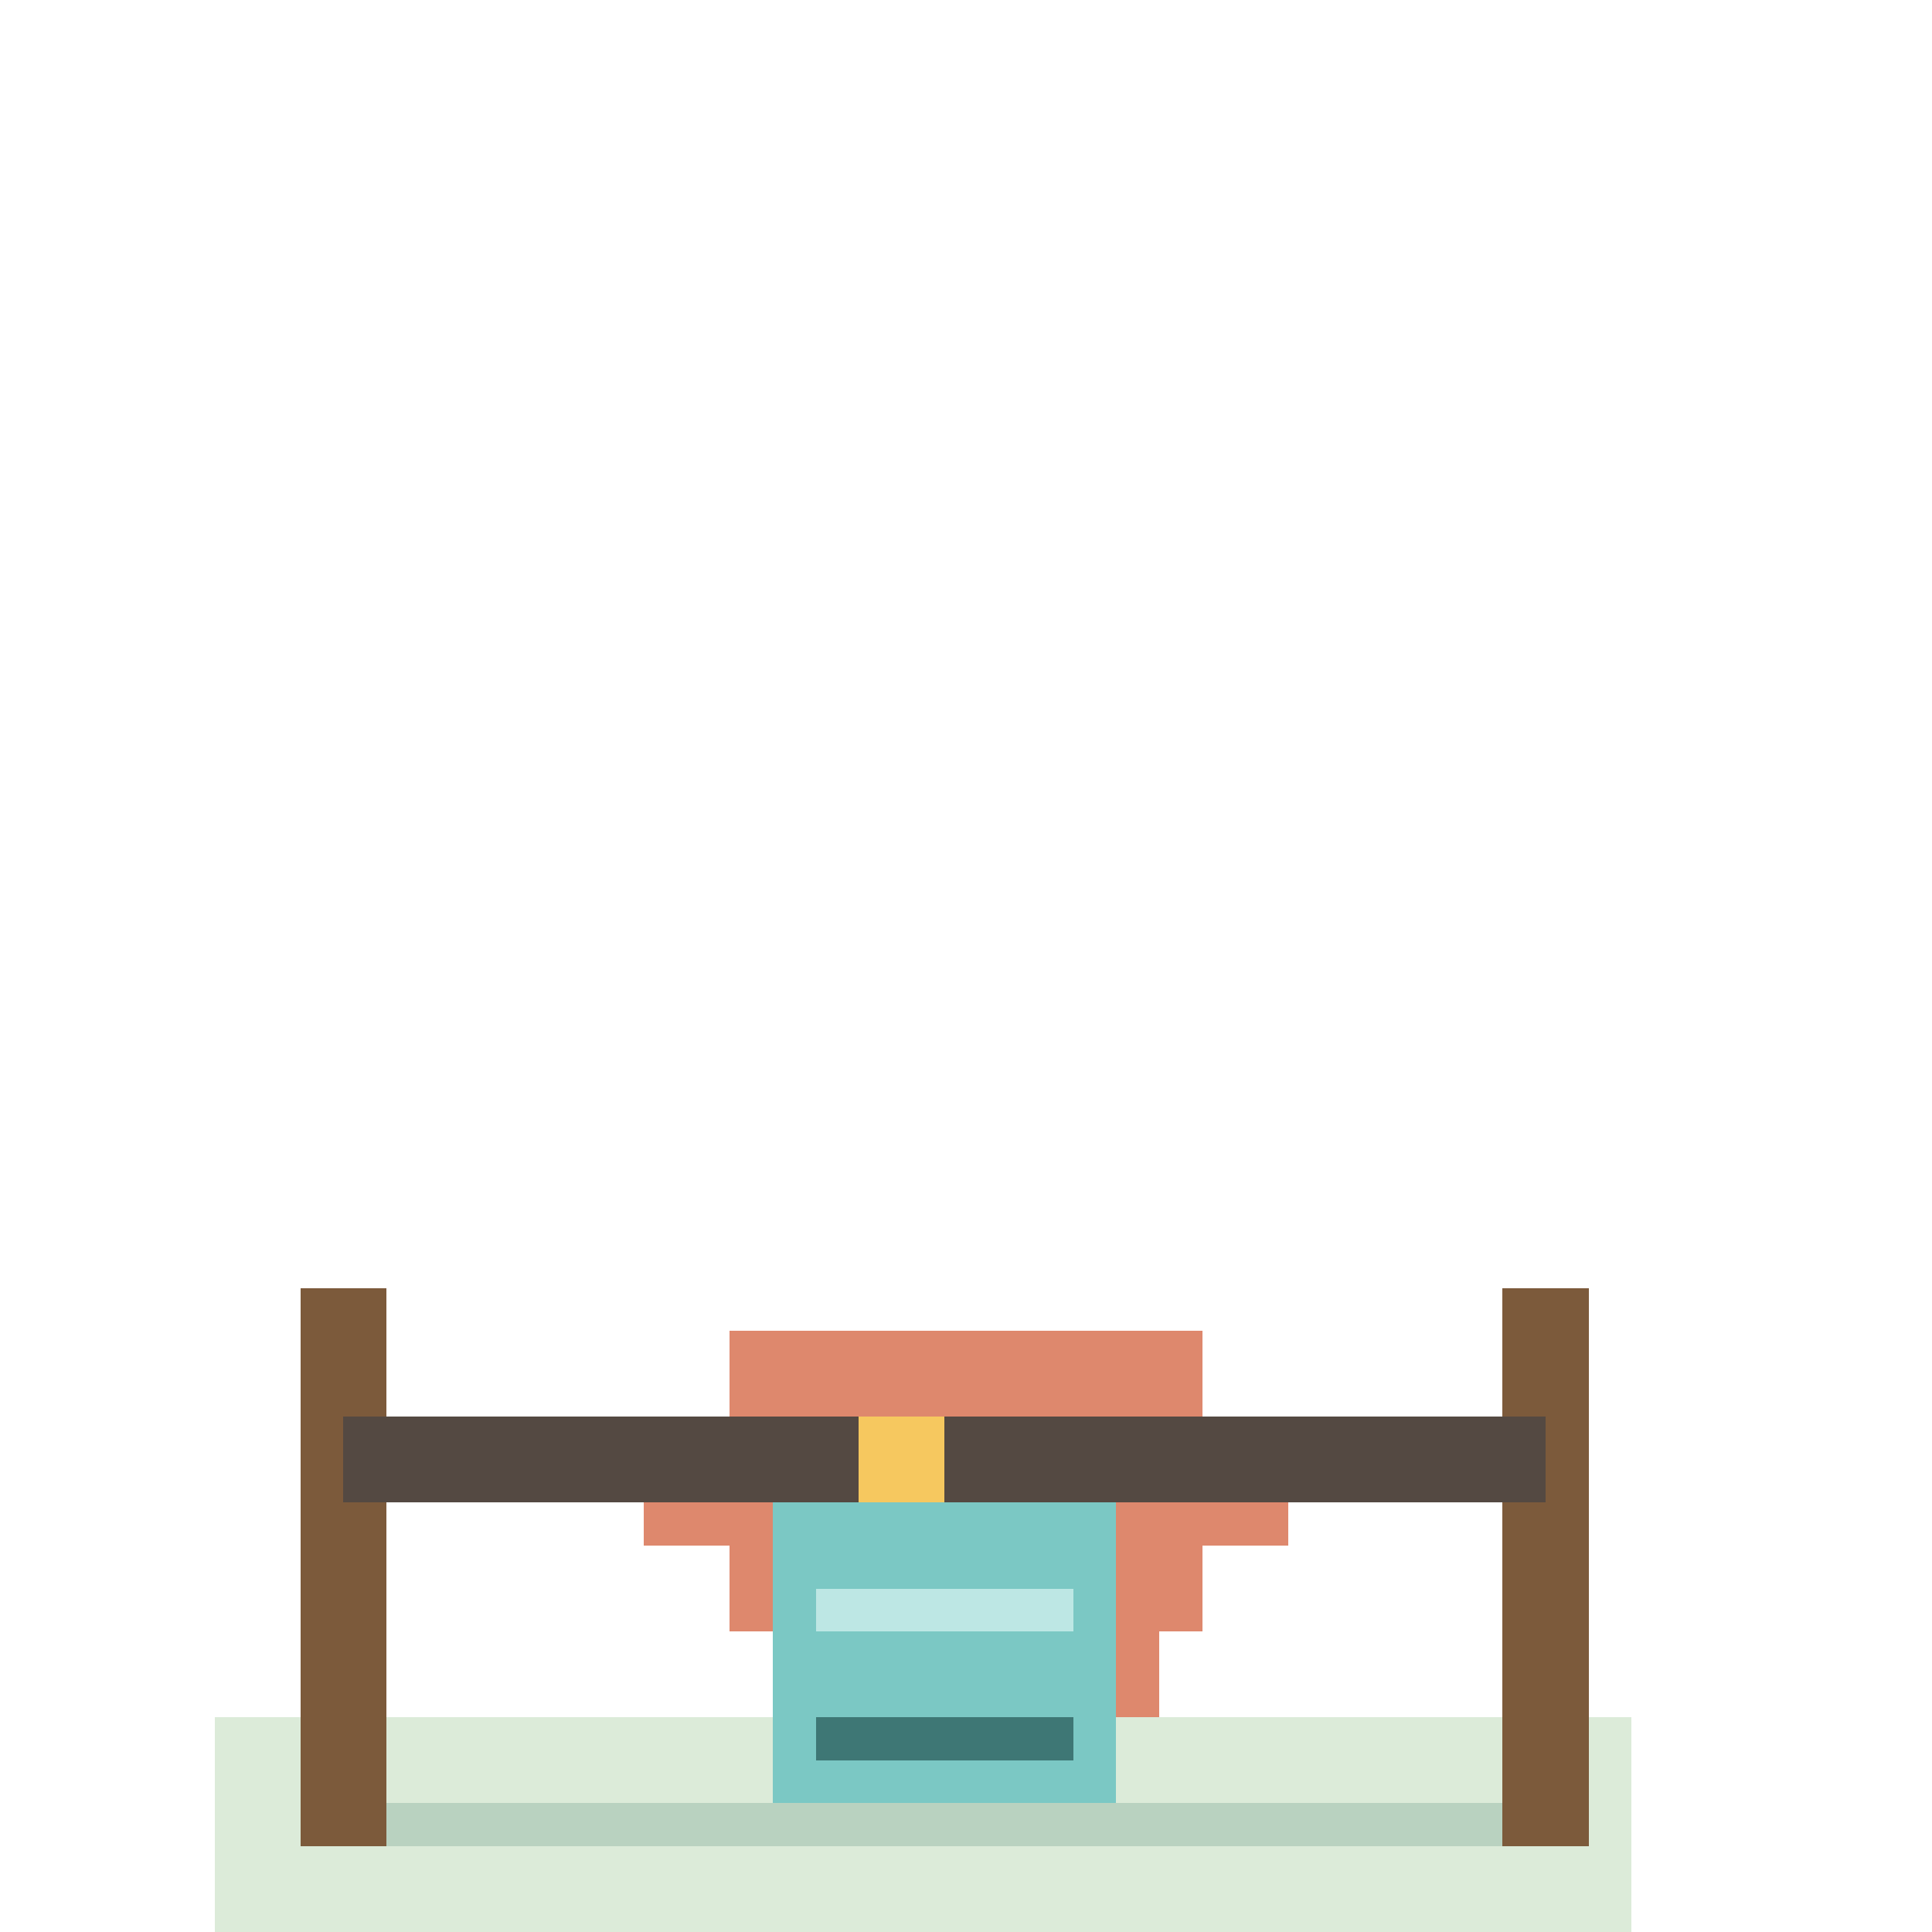
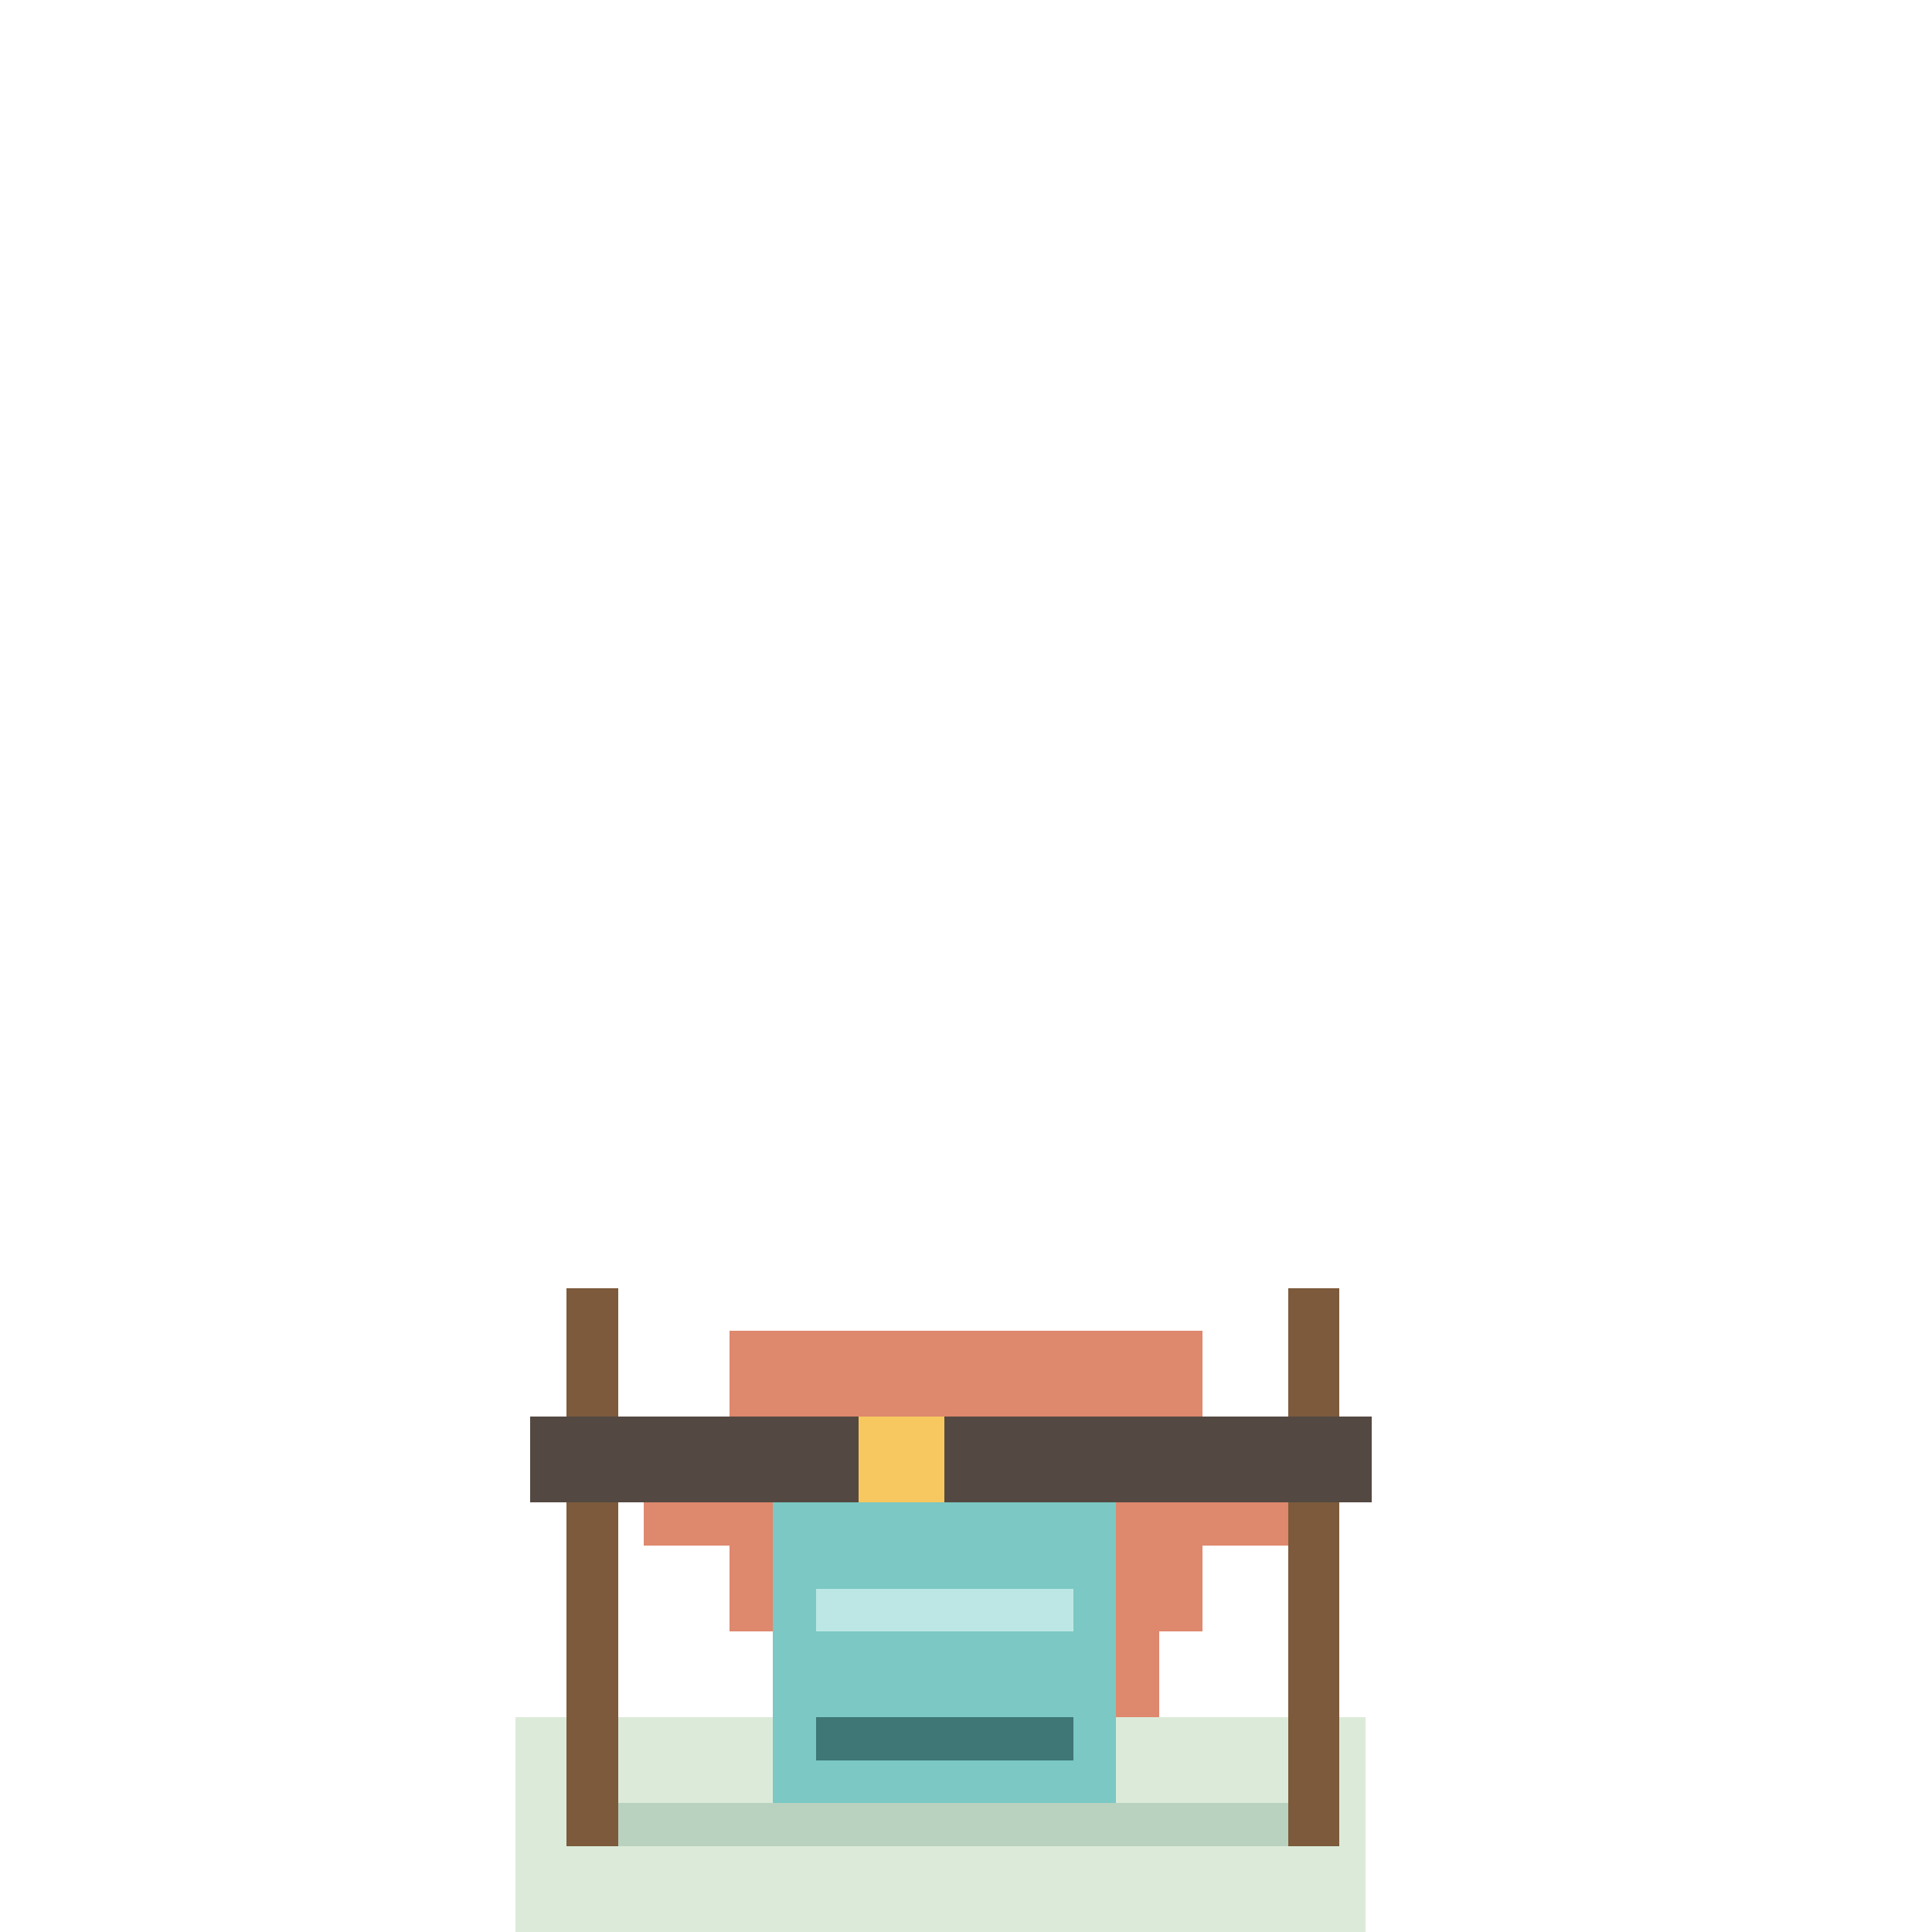
<svg xmlns="http://www.w3.org/2000/svg" class="state-syncing" viewBox="-15 -25 45 45" width="500" height="500" shape-rendering="crispEdges">
-   <g class="sync-yard">
+   <g class="sync-yard" transform="translate(3 0) scale(.6 1)">
    <path d="M-10 15H23V20H-10Z" fill="#DCEBD9" />
    <rect x="-8" y="17" width="29" height="1" fill="#B9D2C0" />
    <rect x="-8" y="5" width="2" height="13" fill="#7C5A3B" />
    <rect x="20" y="5" width="2" height="13" fill="#7C5A3B" />
  </g>
  <g class="actor motion">
    <g fill="#DE886D">
      <rect id="outer-left-leg" x="3" y="13" width="1" height="2" />
      <rect id="inner-left-leg" x="5" y="13" width="1" height="2" />
      <rect id="inner-right-leg" x="9" y="13" width="1" height="2" />
      <rect id="outer-right-leg" x="11" y="13" width="1" height="2" />
      <rect id="torso" x="2" y="6" width="11" height="7" />
      <g class="left-claw motion">
        <rect id="left-arm" x="0" y="9" width="2" height="2" />
      </g>
      <g class="right-claw motion">
        <rect id="right-arm" x="13" y="9" width="2" height="2" />
      </g>
    </g>
    <g class="eyes motion blink" fill="#000">
      <rect id="left-eye" x="4" y="8" width="1" height="2" />
      <rect id="right-eye" x="10" y="8" width="1" height="2" />
    </g>
  </g>
-   <g class="cord motion">
-     <rect x="-7" y="8" width="28" height="2" fill="#544942" />
+   <g transform="translate(2.25 0) scale(.7 1)">
+     <g class="cord motion">
+       <rect x="-7" y="8" width="28" height="2" fill="#544942" />
+     </g>
  </g>
  <g class="bead motion">
    <rect x="5" y="8" width="2" height="3" fill="#F6C85F" />
    <path d="M3 10H11V17H3Z" fill="#7BC8C4" />
    <rect x="4" y="12" width="6" height="1" fill="#BDE7E4" />
    <rect x="4" y="15" width="6" height="1" fill="#3E7775" />
  </g>
</svg>
